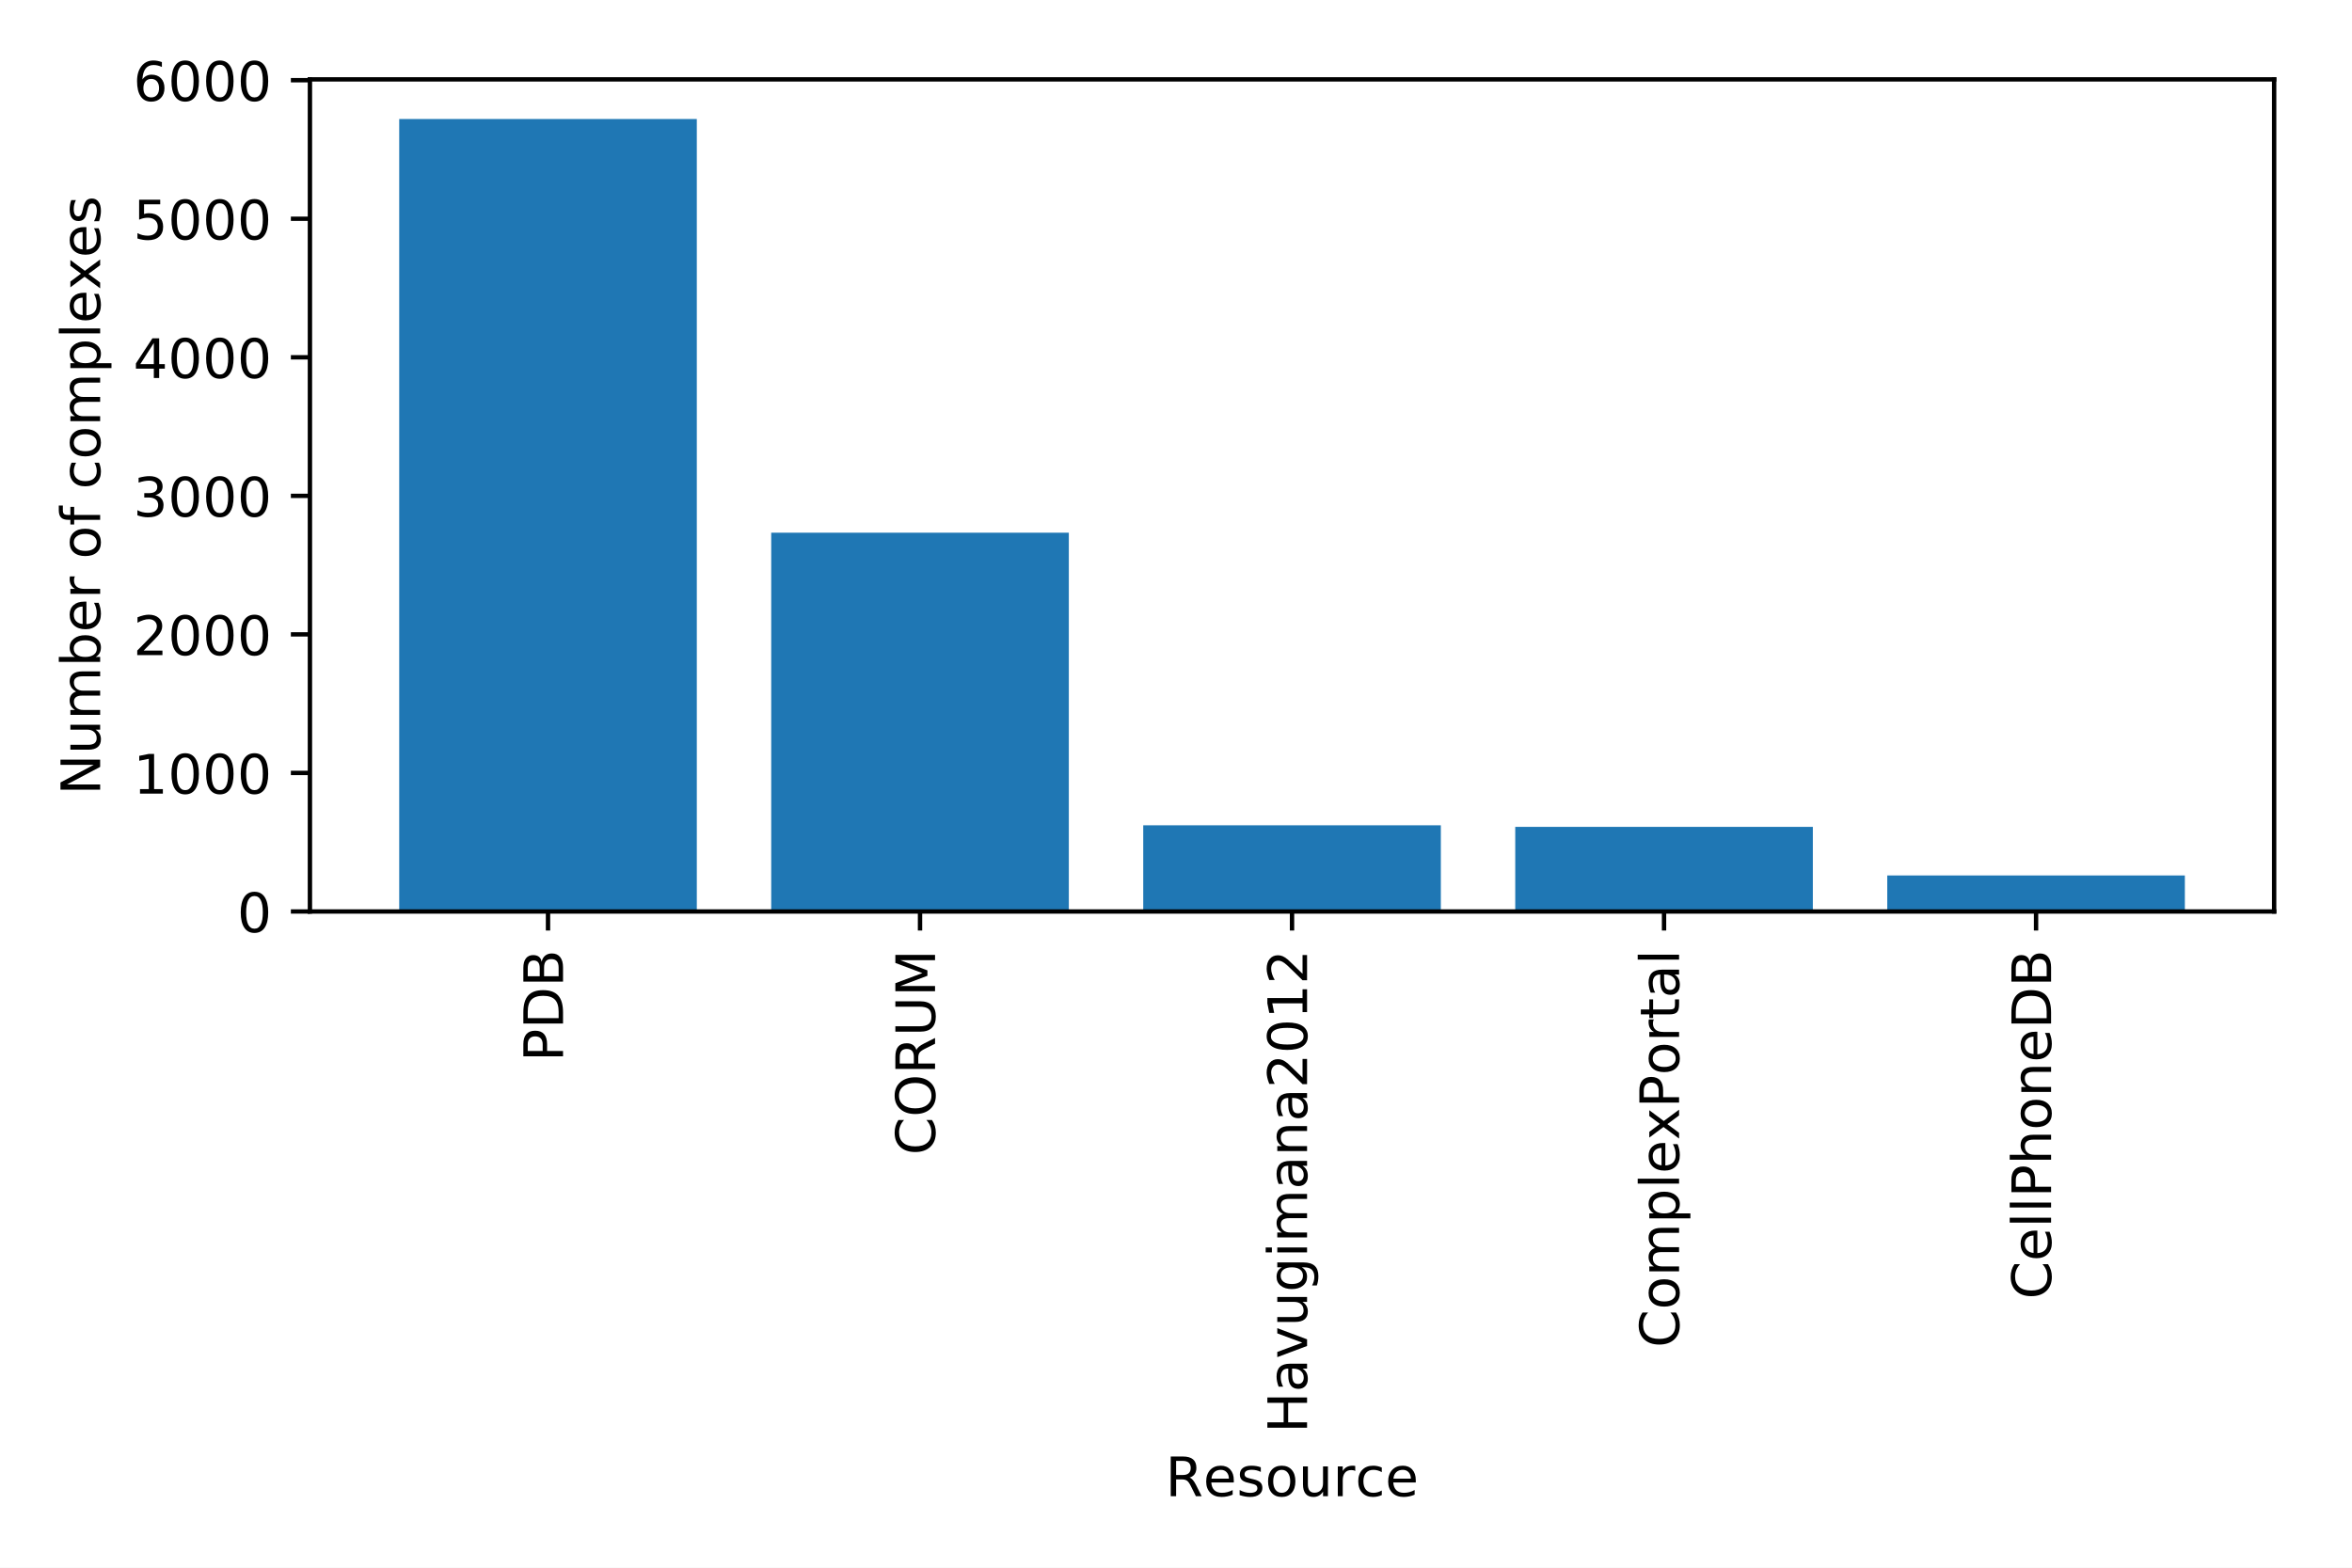
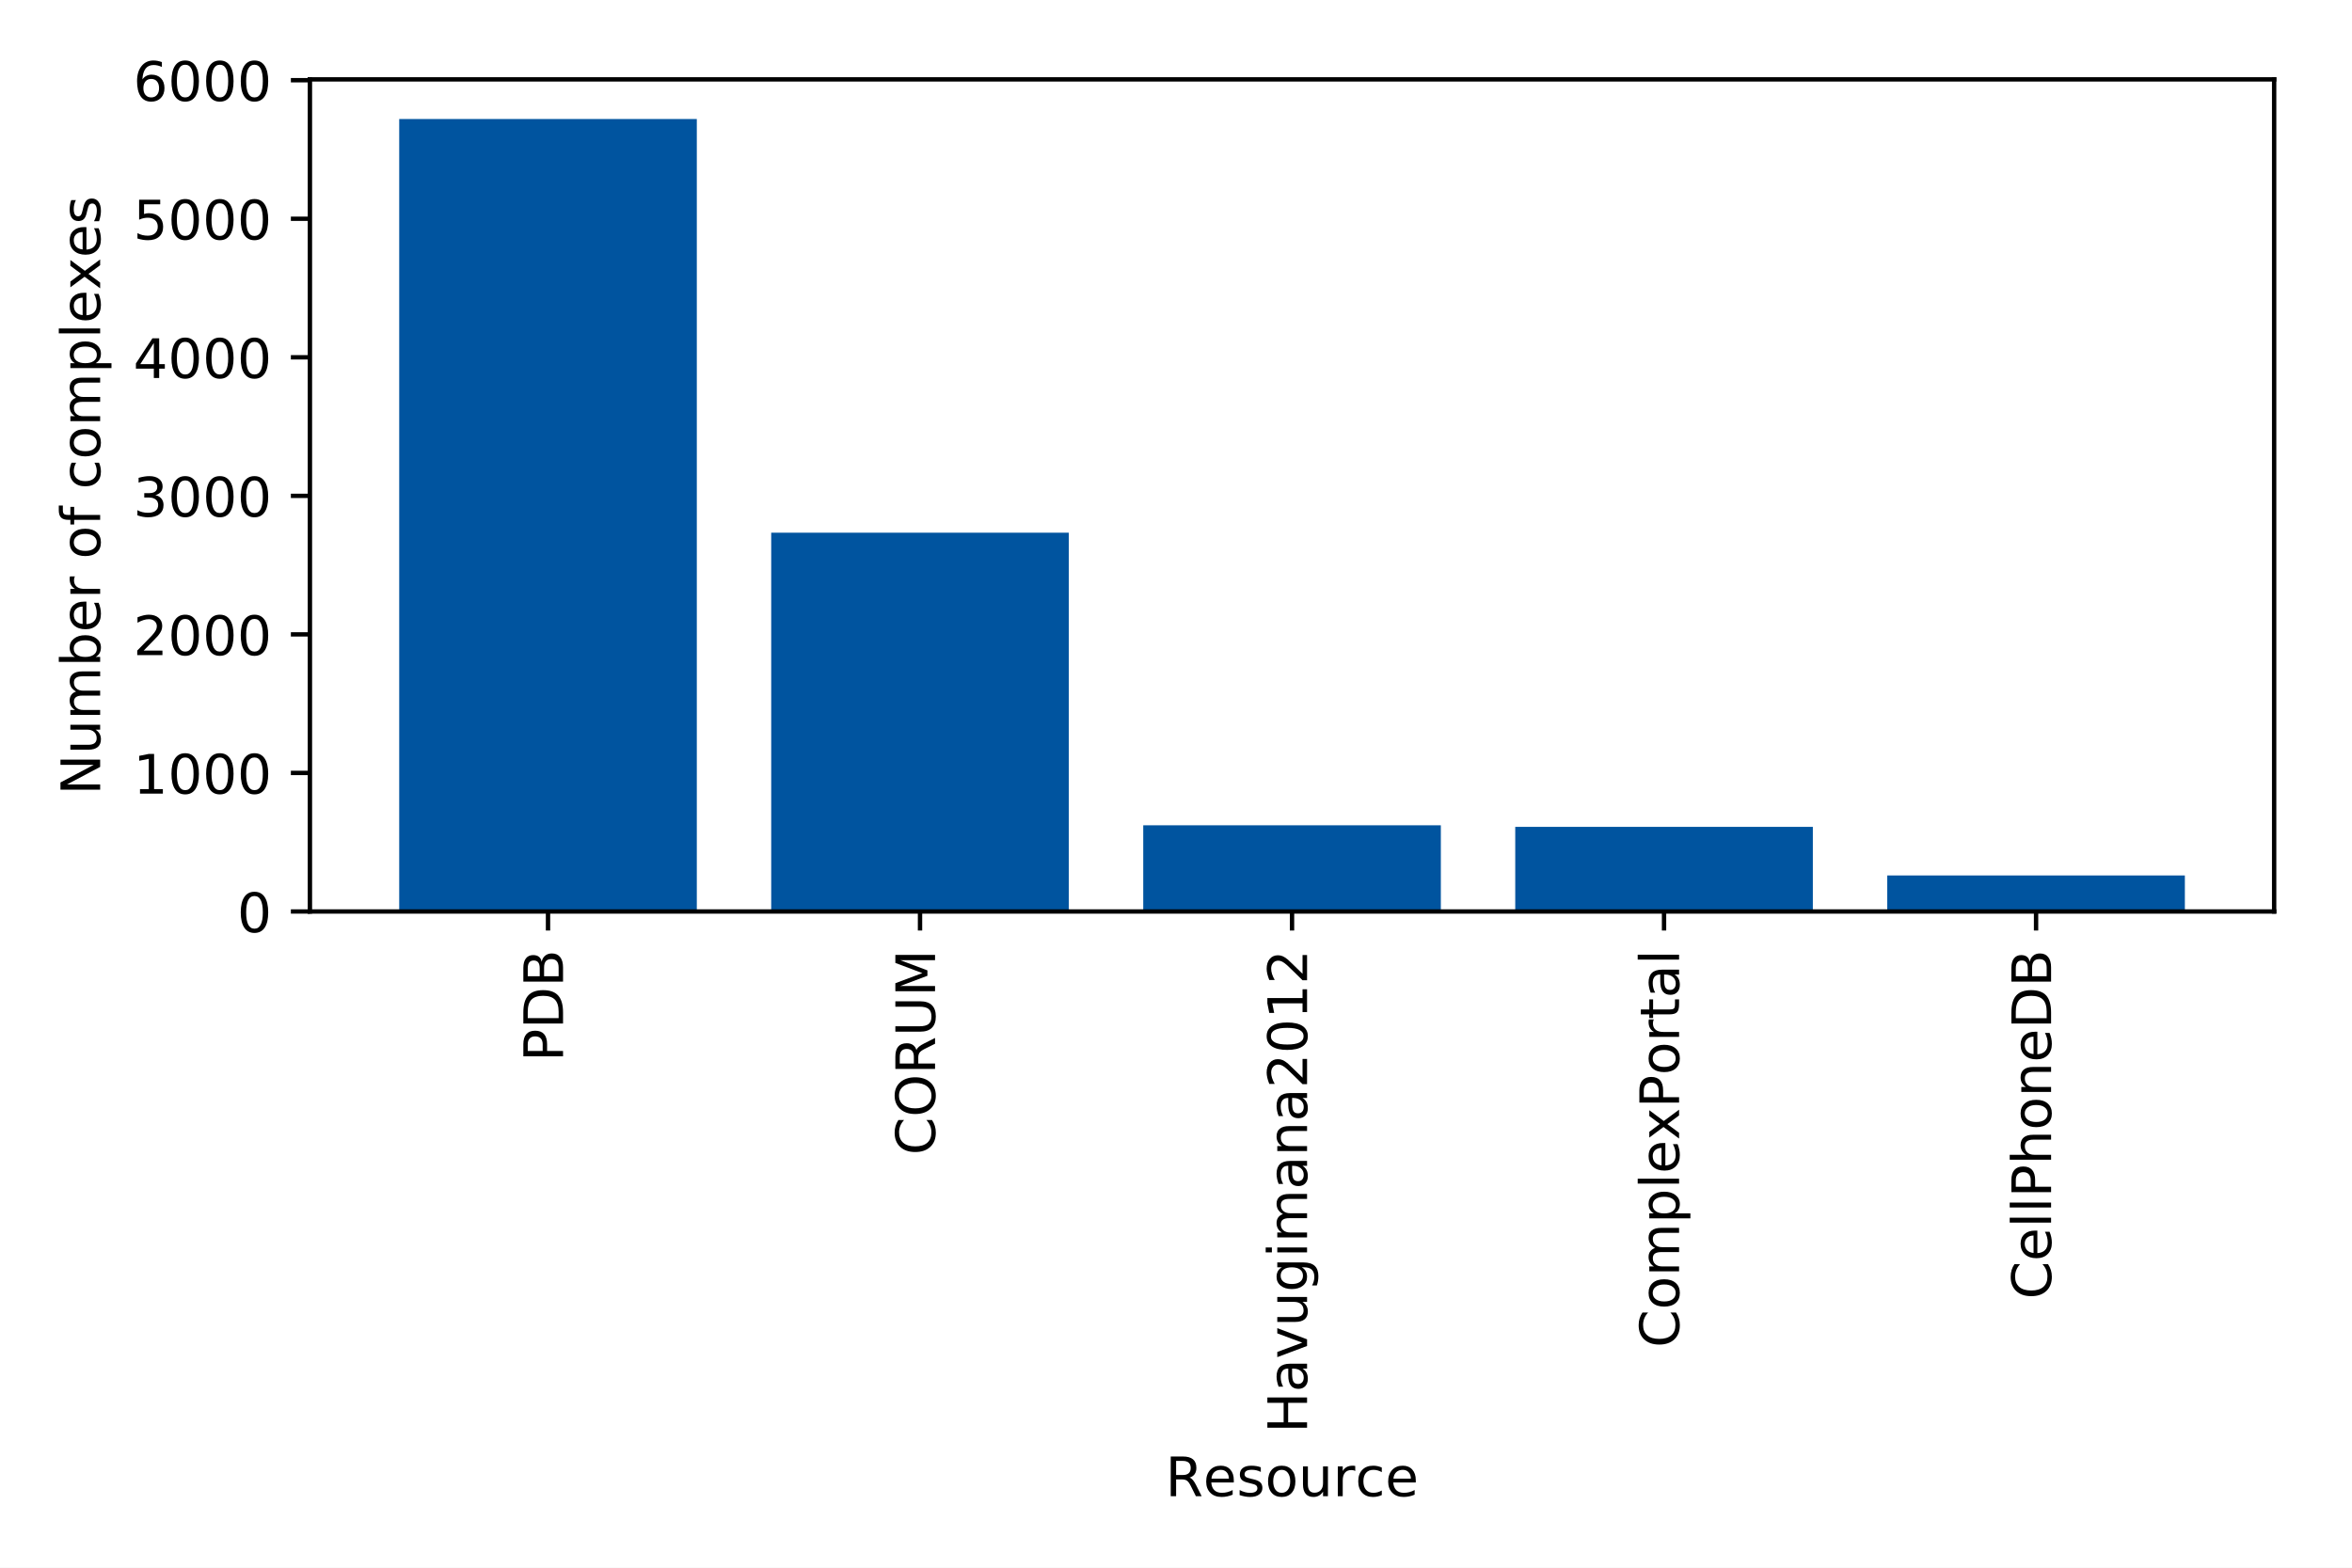
<svg xmlns="http://www.w3.org/2000/svg" xmlns:xlink="http://www.w3.org/1999/xlink" height="288pt" version="1.1" viewBox="0 0 432 288" width="432pt">
  <defs>
    <style type="text/css">
*{stroke-linecap:butt;stroke-linejoin:round;}
  </style>
  </defs>
  <g id="figure_1">
    <g id="patch_1">
      <path d="M 0 288  L 432 288  L 432 0  L 0 0  z " style="fill:#ffffff;" />
    </g>
    <g id="axes_1">
      <g id="patch_2">
        <path d="M 56.925 167.45  L 417.7 167.45  L 417.7 14.583  L 56.925 14.583  z " style="fill:#ffffff;" />
      </g>
      <g id="patch_3">
-         <path clip-path="url(#p150eafa3e8)" d="M 73.324 167.45  L 127.987 167.45  L 127.987 21.862  L 73.324 21.862  z " style="fill:#1f77b4;" />
+         <path clip-path="url(#pc39cb75f78)" d="M 73.324 167.45  L 127.987 167.45  L 127.987 21.862  L 73.324 21.862  z " style="fill:#00549f;" />
      </g>
      <g id="patch_4">
-         <path clip-path="url(#p150eafa3e8)" d="M 141.652 167.45  L 196.315 167.45  L 196.315 97.863  L 141.652 97.863  z " style="fill:#1f77b4;" />
+         <path clip-path="url(#pc39cb75f78)" d="M 141.652 167.45  L 196.315 167.45  L 196.315 97.863  L 141.652 97.863  z " style="fill:#00549f;" />
      </g>
      <g id="patch_5">
-         <path clip-path="url(#p150eafa3e8)" d="M 209.981 167.45  L 264.644 167.45  L 264.644 151.619  L 209.981 151.619  z " style="fill:#1f77b4;" />
+         <path clip-path="url(#pc39cb75f78)" d="M 209.981 167.45  L 264.644 167.45  L 264.644 151.619  L 209.981 151.619  z " style="fill:#00549f;" />
      </g>
      <g id="patch_6">
-         <path clip-path="url(#p150eafa3e8)" d="M 278.31 167.45  L 332.973 167.45  L 332.973 151.899  L 278.31 151.899  z " style="fill:#1f77b4;" />
+         <path clip-path="url(#pc39cb75f78)" d="M 278.31 167.45  L 332.973 167.45  L 332.973 151.899  L 278.31 151.899  z " style="fill:#00549f;" />
      </g>
      <g id="patch_7">
-         <path clip-path="url(#p150eafa3e8)" d="M 346.638 167.45  L 401.301 167.45  L 401.301 160.832  L 346.638 160.832  z " style="fill:#1f77b4;" />
+         <path clip-path="url(#pc39cb75f78)" d="M 346.638 167.45  L 401.301 167.45  L 401.301 160.832  L 346.638 160.832  z " style="fill:#00549f;" />
      </g>
      <g id="matplotlib.axis_1">
        <g id="xtick_1">
          <g id="line2d_1">
            <defs>
-               <path d="M 0 0  L 0 3.5  " id="m9428c0d46a" style="stroke:#000000;stroke-width:0.8;" />
-             </defs>
-             <g>
-               <use style="stroke:#000000;stroke-width:0.8;" x="100.655" xlink:href="#m9428c0d46a" y="167.45" />
+               <path d="M 0 0  L 0 3.5  " id="mc1b263c322" style="stroke:#000000;stroke-width:0.8;" />
+             </defs>
+             <g>
+               <use style="stroke:#000000;stroke-width:0.8;" x="100.655" xlink:href="#mc1b263c322" y="167.45" />
            </g>
          </g>
          <g id="text_1">
            <defs>
              <path d="M 19.672 64.797  L 19.672 37.406  L 32.078 37.406  Q 38.969 37.406 42.719 40.969  Q 46.484 44.531 46.484 51.125  Q 46.484 57.672 42.719 61.234  Q 38.969 64.797 32.078 64.797  z M 9.812 72.906  L 32.078 72.906  Q 44.344 72.906 50.609 67.359  Q 56.891 61.812 56.891 51.125  Q 56.891 40.328 50.609 34.812  Q 44.344 29.297 32.078 29.297  L 19.672 29.297  L 19.672 0  L 9.812 0  z " id="DejaVuSans-80" />
              <path d="M 19.672 64.797  L 19.672 8.109  L 31.594 8.109  Q 46.688 8.109 53.688 14.938  Q 60.688 21.781 60.688 36.531  Q 60.688 51.172 53.688 57.984  Q 46.688 64.797 31.594 64.797  z M 9.812 72.906  L 30.078 72.906  Q 51.266 72.906 61.172 64.094  Q 71.094 55.281 71.094 36.531  Q 71.094 17.672 61.125 8.828  Q 51.172 0 30.078 0  L 9.812 0  z " id="DejaVuSans-68" />
              <path d="M 19.672 34.812  L 19.672 8.109  L 35.5 8.109  Q 43.453 8.109 47.281 11.406  Q 51.125 14.703 51.125 21.484  Q 51.125 28.328 47.281 31.562  Q 43.453 34.812 35.5 34.812  z M 19.672 64.797  L 19.672 42.828  L 34.281 42.828  Q 41.5 42.828 45.031 45.531  Q 48.578 48.25 48.578 53.812  Q 48.578 59.328 45.031 62.062  Q 41.5 64.797 34.281 64.797  z M 9.812 72.906  L 35.016 72.906  Q 46.297 72.906 52.391 68.219  Q 58.5 63.531 58.5 54.891  Q 58.5 48.188 55.375 44.234  Q 52.25 40.281 46.188 39.312  Q 53.469 37.75 57.5 32.781  Q 61.531 27.828 61.531 20.406  Q 61.531 10.641 54.891 5.312  Q 48.25 0 35.984 0  L 9.812 0  z " id="DejaVuSans-66" />
            </defs>
            <g transform="translate(103.4147 195.0406)rotate(-90)scale(0.1 -0.1)">
              <use xlink:href="#DejaVuSans-80" />
              <use x="60.303" xlink:href="#DejaVuSans-68" />
              <use x="137.305" xlink:href="#DejaVuSans-66" />
            </g>
          </g>
        </g>
        <g id="xtick_2">
          <g id="line2d_2">
            <g>
-               <use style="stroke:#000000;stroke-width:0.8;" x="168.984" xlink:href="#m9428c0d46a" y="167.45" />
+               <use style="stroke:#000000;stroke-width:0.8;" x="168.984" xlink:href="#mc1b263c322" y="167.45" />
            </g>
          </g>
          <g id="text_2">
            <defs>
              <path d="M 64.406 67.281  L 64.406 56.891  Q 59.422 61.531 53.781 63.812  Q 48.141 66.109 41.797 66.109  Q 29.297 66.109 22.656 58.469  Q 16.016 50.828 16.016 36.375  Q 16.016 21.969 22.656 14.328  Q 29.297 6.688 41.797 6.688  Q 48.141 6.688 53.781 8.984  Q 59.422 11.281 64.406 15.922  L 64.406 5.609  Q 59.234 2.094 53.438 0.328  Q 47.656 -1.422 41.219 -1.422  Q 24.656 -1.422 15.125 8.703  Q 5.609 18.844 5.609 36.375  Q 5.609 53.953 15.125 64.078  Q 24.656 74.219 41.219 74.219  Q 47.75 74.219 53.531 72.484  Q 59.328 70.75 64.406 67.281  z " id="DejaVuSans-67" />
              <path d="M 39.406 66.219  Q 28.656 66.219 22.328 58.203  Q 16.016 50.203 16.016 36.375  Q 16.016 22.609 22.328 14.594  Q 28.656 6.594 39.406 6.594  Q 50.141 6.594 56.422 14.594  Q 62.703 22.609 62.703 36.375  Q 62.703 50.203 56.422 58.203  Q 50.141 66.219 39.406 66.219  z M 39.406 74.219  Q 54.734 74.219 63.906 63.938  Q 73.094 53.656 73.094 36.375  Q 73.094 19.141 63.906 8.859  Q 54.734 -1.422 39.406 -1.422  Q 24.031 -1.422 14.812 8.828  Q 5.609 19.094 5.609 36.375  Q 5.609 53.656 14.812 63.938  Q 24.031 74.219 39.406 74.219  z " id="DejaVuSans-79" />
              <path d="M 44.391 34.188  Q 47.562 33.109 50.562 29.594  Q 53.562 26.078 56.594 19.922  L 66.609 0  L 56 0  L 46.688 18.703  Q 43.062 26.031 39.672 28.422  Q 36.281 30.812 30.422 30.812  L 19.672 30.812  L 19.672 0  L 9.812 0  L 9.812 72.906  L 32.078 72.906  Q 44.578 72.906 50.734 67.672  Q 56.891 62.453 56.891 51.906  Q 56.891 45.016 53.688 40.469  Q 50.484 35.938 44.391 34.188  z M 19.672 64.797  L 19.672 38.922  L 32.078 38.922  Q 39.203 38.922 42.844 42.219  Q 46.484 45.516 46.484 51.906  Q 46.484 58.297 42.844 61.547  Q 39.203 64.797 32.078 64.797  z " id="DejaVuSans-82" />
              <path d="M 8.688 72.906  L 18.609 72.906  L 18.609 28.609  Q 18.609 16.891 22.844 11.734  Q 27.094 6.594 36.625 6.594  Q 46.094 6.594 50.344 11.734  Q 54.594 16.891 54.594 28.609  L 54.594 72.906  L 64.5 72.906  L 64.5 27.391  Q 64.5 13.141 57.438 5.859  Q 50.391 -1.422 36.625 -1.422  Q 22.797 -1.422 15.734 5.859  Q 8.688 13.141 8.688 27.391  z " id="DejaVuSans-85" />
              <path d="M 9.812 72.906  L 24.516 72.906  L 43.109 23.297  L 61.812 72.906  L 76.516 72.906  L 76.516 0  L 66.891 0  L 66.891 64.016  L 48.094 14.016  L 38.188 14.016  L 19.391 64.016  L 19.391 0  L 9.812 0  z " id="DejaVuSans-77" />
            </defs>
            <g transform="translate(171.7433 212.2)rotate(-90)scale(0.1 -0.1)">
              <use xlink:href="#DejaVuSans-67" />
              <use x="69.824" xlink:href="#DejaVuSans-79" />
              <use x="148.535" xlink:href="#DejaVuSans-82" />
              <use x="218.018" xlink:href="#DejaVuSans-85" />
              <use x="291.211" xlink:href="#DejaVuSans-77" />
            </g>
          </g>
        </g>
        <g id="xtick_3">
          <g id="line2d_3">
            <g>
-               <use style="stroke:#000000;stroke-width:0.8;" x="237.312" xlink:href="#m9428c0d46a" y="167.45" />
+               <use style="stroke:#000000;stroke-width:0.8;" x="237.312" xlink:href="#mc1b263c322" y="167.45" />
            </g>
          </g>
          <g id="text_3">
            <defs>
              <path d="M 9.812 72.906  L 19.672 72.906  L 19.672 43.016  L 55.516 43.016  L 55.516 72.906  L 65.375 72.906  L 65.375 0  L 55.516 0  L 55.516 34.719  L 19.672 34.719  L 19.672 0  L 9.812 0  z " id="DejaVuSans-72" />
              <path d="M 34.281 27.484  Q 23.391 27.484 19.188 25  Q 14.984 22.516 14.984 16.5  Q 14.984 11.719 18.141 8.906  Q 21.297 6.109 26.703 6.109  Q 34.188 6.109 38.703 11.406  Q 43.219 16.703 43.219 25.484  L 43.219 27.484  z M 52.203 31.203  L 52.203 0  L 43.219 0  L 43.219 8.297  Q 40.141 3.328 35.547 0.953  Q 30.953 -1.422 24.312 -1.422  Q 15.922 -1.422 10.953 3.297  Q 6 8.016 6 15.922  Q 6 25.141 12.172 29.828  Q 18.359 34.516 30.609 34.516  L 43.219 34.516  L 43.219 35.406  Q 43.219 41.609 39.141 45  Q 35.062 48.391 27.688 48.391  Q 23 48.391 18.547 47.266  Q 14.109 46.141 10.016 43.891  L 10.016 52.203  Q 14.938 54.109 19.578 55.047  Q 24.219 56 28.609 56  Q 40.484 56 46.344 49.844  Q 52.203 43.703 52.203 31.203  z " id="DejaVuSans-97" />
              <path d="M 2.984 54.688  L 12.5 54.688  L 29.594 8.797  L 46.688 54.688  L 56.203 54.688  L 35.688 0  L 23.484 0  z " id="DejaVuSans-118" />
              <path d="M 8.5 21.578  L 8.5 54.688  L 17.484 54.688  L 17.484 21.922  Q 17.484 14.156 20.5 10.266  Q 23.531 6.391 29.594 6.391  Q 36.859 6.391 41.078 11.031  Q 45.312 15.672 45.312 23.688  L 45.312 54.688  L 54.297 54.688  L 54.297 0  L 45.312 0  L 45.312 8.406  Q 42.047 3.422 37.719 1  Q 33.406 -1.422 27.688 -1.422  Q 18.266 -1.422 13.375 4.438  Q 8.5 10.297 8.5 21.578  z M 31.109 56  z " id="DejaVuSans-117" />
              <path d="M 45.406 27.984  Q 45.406 37.75 41.375 43.109  Q 37.359 48.484 30.078 48.484  Q 22.859 48.484 18.828 43.109  Q 14.797 37.75 14.797 27.984  Q 14.797 18.266 18.828 12.891  Q 22.859 7.516 30.078 7.516  Q 37.359 7.516 41.375 12.891  Q 45.406 18.266 45.406 27.984  z M 54.391 6.781  Q 54.391 -7.172 48.188 -13.984  Q 42 -20.797 29.203 -20.797  Q 24.469 -20.797 20.266 -20.094  Q 16.062 -19.391 12.109 -17.922  L 12.109 -9.188  Q 16.062 -11.328 19.922 -12.344  Q 23.781 -13.375 27.781 -13.375  Q 36.625 -13.375 41.016 -8.766  Q 45.406 -4.156 45.406 5.172  L 45.406 9.625  Q 42.625 4.781 38.281 2.391  Q 33.938 0 27.875 0  Q 17.828 0 11.672 7.656  Q 5.516 15.328 5.516 27.984  Q 5.516 40.672 11.672 48.328  Q 17.828 56 27.875 56  Q 33.938 56 38.281 53.609  Q 42.625 51.219 45.406 46.391  L 45.406 54.688  L 54.391 54.688  z " id="DejaVuSans-103" />
              <path d="M 9.422 54.688  L 18.406 54.688  L 18.406 0  L 9.422 0  z M 9.422 75.984  L 18.406 75.984  L 18.406 64.594  L 9.422 64.594  z " id="DejaVuSans-105" />
              <path d="M 52 44.188  Q 55.375 50.25 60.062 53.125  Q 64.75 56 71.094 56  Q 79.641 56 84.281 50.016  Q 88.922 44.047 88.922 33.016  L 88.922 0  L 79.891 0  L 79.891 32.719  Q 79.891 40.578 77.094 44.375  Q 74.312 48.188 68.609 48.188  Q 61.625 48.188 57.562 43.547  Q 53.516 38.922 53.516 30.906  L 53.516 0  L 44.484 0  L 44.484 32.719  Q 44.484 40.625 41.703 44.406  Q 38.922 48.188 33.109 48.188  Q 26.219 48.188 22.156 43.531  Q 18.109 38.875 18.109 30.906  L 18.109 0  L 9.078 0  L 9.078 54.688  L 18.109 54.688  L 18.109 46.188  Q 21.188 51.219 25.484 53.609  Q 29.781 56 35.688 56  Q 41.656 56 45.828 52.969  Q 50 49.953 52 44.188  z " id="DejaVuSans-109" />
              <path d="M 54.891 33.016  L 54.891 0  L 45.906 0  L 45.906 32.719  Q 45.906 40.484 42.875 44.328  Q 39.844 48.188 33.797 48.188  Q 26.516 48.188 22.312 43.547  Q 18.109 38.922 18.109 30.906  L 18.109 0  L 9.078 0  L 9.078 54.688  L 18.109 54.688  L 18.109 46.188  Q 21.344 51.125 25.703 53.562  Q 30.078 56 35.797 56  Q 45.219 56 50.047 50.172  Q 54.891 44.344 54.891 33.016  z " id="DejaVuSans-110" />
              <path d="M 19.188 8.297  L 53.609 8.297  L 53.609 0  L 7.328 0  L 7.328 8.297  Q 12.938 14.109 22.625 23.891  Q 32.328 33.688 34.812 36.531  Q 39.547 41.844 41.422 45.531  Q 43.312 49.219 43.312 52.781  Q 43.312 58.594 39.234 62.25  Q 35.156 65.922 28.609 65.922  Q 23.969 65.922 18.812 64.312  Q 13.672 62.703 7.812 59.422  L 7.812 69.391  Q 13.766 71.781 18.938 73  Q 24.125 74.219 28.422 74.219  Q 39.75 74.219 46.484 68.547  Q 53.219 62.891 53.219 53.422  Q 53.219 48.922 51.531 44.891  Q 49.859 40.875 45.406 35.406  Q 44.188 33.984 37.641 27.219  Q 31.109 20.453 19.188 8.297  z " id="DejaVuSans-50" />
              <path d="M 31.781 66.406  Q 24.172 66.406 20.328 58.906  Q 16.5 51.422 16.5 36.375  Q 16.5 21.391 20.328 13.891  Q 24.172 6.391 31.781 6.391  Q 39.453 6.391 43.281 13.891  Q 47.125 21.391 47.125 36.375  Q 47.125 51.422 43.281 58.906  Q 39.453 66.406 31.781 66.406  z M 31.781 74.219  Q 44.047 74.219 50.516 64.516  Q 56.984 54.828 56.984 36.375  Q 56.984 17.969 50.516 8.266  Q 44.047 -1.422 31.781 -1.422  Q 19.531 -1.422 13.062 8.266  Q 6.594 17.969 6.594 36.375  Q 6.594 54.828 13.062 64.516  Q 19.531 74.219 31.781 74.219  z " id="DejaVuSans-48" />
              <path d="M 12.406 8.297  L 28.516 8.297  L 28.516 63.922  L 10.984 60.406  L 10.984 69.391  L 28.422 72.906  L 38.281 72.906  L 38.281 8.297  L 54.391 8.297  L 54.391 0  L 12.406 0  z " id="DejaVuSans-49" />
            </defs>
            <g transform="translate(240.0719 263.2656)rotate(-90)scale(0.1 -0.1)">
              <use xlink:href="#DejaVuSans-72" />
              <use x="75.195" xlink:href="#DejaVuSans-97" />
              <use x="136.475" xlink:href="#DejaVuSans-118" />
              <use x="195.654" xlink:href="#DejaVuSans-117" />
              <use x="259.033" xlink:href="#DejaVuSans-103" />
              <use x="322.51" xlink:href="#DejaVuSans-105" />
              <use x="350.293" xlink:href="#DejaVuSans-109" />
              <use x="447.705" xlink:href="#DejaVuSans-97" />
              <use x="508.984" xlink:href="#DejaVuSans-110" />
              <use x="572.363" xlink:href="#DejaVuSans-97" />
              <use x="633.643" xlink:href="#DejaVuSans-50" />
              <use x="697.266" xlink:href="#DejaVuSans-48" />
              <use x="760.889" xlink:href="#DejaVuSans-49" />
              <use x="824.512" xlink:href="#DejaVuSans-50" />
            </g>
          </g>
        </g>
        <g id="xtick_4">
          <g id="line2d_4">
            <g>
-               <use style="stroke:#000000;stroke-width:0.8;" x="305.641" xlink:href="#m9428c0d46a" y="167.45" />
+               <use style="stroke:#000000;stroke-width:0.8;" x="305.641" xlink:href="#mc1b263c322" y="167.45" />
            </g>
          </g>
          <g id="text_4">
            <defs>
              <path d="M 30.609 48.391  Q 23.391 48.391 19.188 42.75  Q 14.984 37.109 14.984 27.297  Q 14.984 17.484 19.156 11.844  Q 23.344 6.203 30.609 6.203  Q 37.797 6.203 41.984 11.859  Q 46.188 17.531 46.188 27.297  Q 46.188 37.016 41.984 42.703  Q 37.797 48.391 30.609 48.391  z M 30.609 56  Q 42.328 56 49.016 48.375  Q 55.719 40.766 55.719 27.297  Q 55.719 13.875 49.016 6.219  Q 42.328 -1.422 30.609 -1.422  Q 18.844 -1.422 12.172 6.219  Q 5.516 13.875 5.516 27.297  Q 5.516 40.766 12.172 48.375  Q 18.844 56 30.609 56  z " id="DejaVuSans-111" />
              <path d="M 18.109 8.203  L 18.109 -20.797  L 9.078 -20.797  L 9.078 54.688  L 18.109 54.688  L 18.109 46.391  Q 20.953 51.266 25.266 53.625  Q 29.594 56 35.594 56  Q 45.562 56 51.781 48.094  Q 58.016 40.188 58.016 27.297  Q 58.016 14.406 51.781 6.484  Q 45.562 -1.422 35.594 -1.422  Q 29.594 -1.422 25.266 0.953  Q 20.953 3.328 18.109 8.203  z M 48.688 27.297  Q 48.688 37.203 44.609 42.844  Q 40.531 48.484 33.406 48.484  Q 26.266 48.484 22.188 42.844  Q 18.109 37.203 18.109 27.297  Q 18.109 17.391 22.188 11.75  Q 26.266 6.109 33.406 6.109  Q 40.531 6.109 44.609 11.75  Q 48.688 17.391 48.688 27.297  z " id="DejaVuSans-112" />
              <path d="M 9.422 75.984  L 18.406 75.984  L 18.406 0  L 9.422 0  z " id="DejaVuSans-108" />
              <path d="M 56.203 29.594  L 56.203 25.203  L 14.891 25.203  Q 15.484 15.922 20.484 11.062  Q 25.484 6.203 34.422 6.203  Q 39.594 6.203 44.453 7.469  Q 49.312 8.734 54.109 11.281  L 54.109 2.781  Q 49.266 0.734 44.188 -0.344  Q 39.109 -1.422 33.891 -1.422  Q 20.797 -1.422 13.156 6.188  Q 5.516 13.812 5.516 26.812  Q 5.516 40.234 12.766 48.109  Q 20.016 56 32.328 56  Q 43.359 56 49.781 48.891  Q 56.203 41.797 56.203 29.594  z M 47.219 32.234  Q 47.125 39.594 43.094 43.984  Q 39.062 48.391 32.422 48.391  Q 24.906 48.391 20.391 44.141  Q 15.875 39.891 15.188 32.172  z " id="DejaVuSans-101" />
              <path d="M 54.891 54.688  L 35.109 28.078  L 55.906 0  L 45.312 0  L 29.391 21.484  L 13.484 0  L 2.875 0  L 24.125 28.609  L 4.688 54.688  L 15.281 54.688  L 29.781 35.203  L 44.281 54.688  z " id="DejaVuSans-120" />
              <path d="M 41.109 46.297  Q 39.594 47.172 37.812 47.578  Q 36.031 48 33.891 48  Q 26.266 48 22.188 43.047  Q 18.109 38.094 18.109 28.812  L 18.109 0  L 9.078 0  L 9.078 54.688  L 18.109 54.688  L 18.109 46.188  Q 20.953 51.172 25.484 53.578  Q 30.031 56 36.531 56  Q 37.453 56 38.578 55.875  Q 39.703 55.766 41.062 55.516  z " id="DejaVuSans-114" />
              <path d="M 18.312 70.219  L 18.312 54.688  L 36.812 54.688  L 36.812 47.703  L 18.312 47.703  L 18.312 18.016  Q 18.312 11.328 20.141 9.422  Q 21.969 7.516 27.594 7.516  L 36.812 7.516  L 36.812 0  L 27.594 0  Q 17.188 0 13.234 3.875  Q 9.281 7.766 9.281 18.016  L 9.281 47.703  L 2.688 47.703  L 2.688 54.688  L 9.281 54.688  L 9.281 70.219  z " id="DejaVuSans-116" />
            </defs>
            <g transform="translate(308.4005 247.5703)rotate(-90)scale(0.1 -0.1)">
              <use xlink:href="#DejaVuSans-67" />
              <use x="69.824" xlink:href="#DejaVuSans-111" />
              <use x="131.006" xlink:href="#DejaVuSans-109" />
              <use x="228.418" xlink:href="#DejaVuSans-112" />
              <use x="291.895" xlink:href="#DejaVuSans-108" />
              <use x="319.678" xlink:href="#DejaVuSans-101" />
              <use x="381.186" xlink:href="#DejaVuSans-120" />
              <use x="440.365" xlink:href="#DejaVuSans-80" />
              <use x="500.621" xlink:href="#DejaVuSans-111" />
              <use x="561.803" xlink:href="#DejaVuSans-114" />
              <use x="602.916" xlink:href="#DejaVuSans-116" />
              <use x="642.125" xlink:href="#DejaVuSans-97" />
              <use x="703.404" xlink:href="#DejaVuSans-108" />
            </g>
          </g>
        </g>
        <g id="xtick_5">
          <g id="line2d_5">
            <g>
-               <use style="stroke:#000000;stroke-width:0.8;" x="373.97" xlink:href="#m9428c0d46a" y="167.45" />
+               <use style="stroke:#000000;stroke-width:0.8;" x="373.97" xlink:href="#mc1b263c322" y="167.45" />
            </g>
          </g>
          <g id="text_5">
            <defs>
              <path d="M 54.891 33.016  L 54.891 0  L 45.906 0  L 45.906 32.719  Q 45.906 40.484 42.875 44.328  Q 39.844 48.188 33.797 48.188  Q 26.516 48.188 22.312 43.547  Q 18.109 38.922 18.109 30.906  L 18.109 0  L 9.078 0  L 9.078 75.984  L 18.109 75.984  L 18.109 46.188  Q 21.344 51.125 25.703 53.562  Q 30.078 56 35.797 56  Q 45.219 56 50.047 50.172  Q 54.891 44.344 54.891 33.016  z " id="DejaVuSans-104" />
            </defs>
            <g transform="translate(376.7291 238.6797)rotate(-90)scale(0.1 -0.1)">
              <use xlink:href="#DejaVuSans-67" />
              <use x="69.824" xlink:href="#DejaVuSans-101" />
              <use x="131.348" xlink:href="#DejaVuSans-108" />
              <use x="159.131" xlink:href="#DejaVuSans-108" />
              <use x="186.914" xlink:href="#DejaVuSans-80" />
              <use x="247.217" xlink:href="#DejaVuSans-104" />
              <use x="310.596" xlink:href="#DejaVuSans-111" />
              <use x="371.777" xlink:href="#DejaVuSans-110" />
              <use x="435.156" xlink:href="#DejaVuSans-101" />
              <use x="496.68" xlink:href="#DejaVuSans-68" />
              <use x="573.682" xlink:href="#DejaVuSans-66" />
            </g>
          </g>
        </g>
        <g id="text_6">
          <defs>
            <path d="M 44.281 53.078  L 44.281 44.578  Q 40.484 46.531 36.375 47.5  Q 32.281 48.484 27.875 48.484  Q 21.188 48.484 17.844 46.438  Q 14.5 44.391 14.5 40.281  Q 14.5 37.156 16.891 35.375  Q 19.281 33.594 26.516 31.984  L 29.594 31.297  Q 39.156 29.25 43.188 25.516  Q 47.219 21.781 47.219 15.094  Q 47.219 7.469 41.188 3.016  Q 35.156 -1.422 24.609 -1.422  Q 20.219 -1.422 15.453 -0.562  Q 10.688 0.297 5.422 2  L 5.422 11.281  Q 10.406 8.688 15.234 7.391  Q 20.062 6.109 24.812 6.109  Q 31.156 6.109 34.562 8.281  Q 37.984 10.453 37.984 14.406  Q 37.984 18.062 35.516 20.016  Q 33.062 21.969 24.703 23.781  L 21.578 24.516  Q 13.234 26.266 9.516 29.906  Q 5.812 33.547 5.812 39.891  Q 5.812 47.609 11.281 51.797  Q 16.75 56 26.812 56  Q 31.781 56 36.172 55.266  Q 40.578 54.547 44.281 53.078  z " id="DejaVuSans-115" />
            <path d="M 48.781 52.594  L 48.781 44.188  Q 44.969 46.297 41.141 47.344  Q 37.312 48.391 33.406 48.391  Q 24.656 48.391 19.812 42.844  Q 14.984 37.312 14.984 27.297  Q 14.984 17.281 19.812 11.734  Q 24.656 6.203 33.406 6.203  Q 37.312 6.203 41.141 7.25  Q 44.969 8.297 48.781 10.406  L 48.781 2.094  Q 45.016 0.344 40.984 -0.531  Q 36.969 -1.422 32.422 -1.422  Q 20.062 -1.422 12.781 6.344  Q 5.516 14.109 5.516 27.297  Q 5.516 40.672 12.859 48.328  Q 20.219 56 33.016 56  Q 37.156 56 41.109 55.141  Q 45.062 54.297 48.781 52.594  z " id="DejaVuSans-99" />
          </defs>
          <g transform="translate(214.0523 274.8641)scale(0.1 -0.1)">
            <use xlink:href="#DejaVuSans-82" />
            <use x="69.42" xlink:href="#DejaVuSans-101" />
            <use x="130.943" xlink:href="#DejaVuSans-115" />
            <use x="183.043" xlink:href="#DejaVuSans-111" />
            <use x="244.225" xlink:href="#DejaVuSans-117" />
            <use x="307.604" xlink:href="#DejaVuSans-114" />
            <use x="348.686" xlink:href="#DejaVuSans-99" />
            <use x="403.666" xlink:href="#DejaVuSans-101" />
          </g>
        </g>
      </g>
      <g id="matplotlib.axis_2">
        <g id="ytick_1">
          <g id="line2d_6">
            <defs>
-               <path d="M 0 0  L -3.5 0  " id="mfabb3185ff" style="stroke:#000000;stroke-width:0.8;" />
-             </defs>
-             <g>
-               <use style="stroke:#000000;stroke-width:0.8;" x="56.925" xlink:href="#mfabb3185ff" y="167.45" />
+               <path d="M 0 0  L -3.5 0  " id="m396327ed20" style="stroke:#000000;stroke-width:0.8;" />
+             </defs>
+             <g>
+               <use style="stroke:#000000;stroke-width:0.8;" x="56.925" xlink:href="#m396327ed20" y="167.45" />
            </g>
          </g>
          <g id="text_7">
            <g transform="translate(43.5625 171.2492)scale(0.1 -0.1)">
              <use xlink:href="#DejaVuSans-48" />
            </g>
          </g>
        </g>
        <g id="ytick_2">
          <g id="line2d_7">
            <g>
-               <use style="stroke:#000000;stroke-width:0.8;" x="56.925" xlink:href="#mfabb3185ff" y="141.998" />
+               <use style="stroke:#000000;stroke-width:0.8;" x="56.925" xlink:href="#m396327ed20" y="141.998" />
            </g>
          </g>
          <g id="text_8">
            <g transform="translate(24.475 145.7968)scale(0.1 -0.1)">
              <use xlink:href="#DejaVuSans-49" />
              <use x="63.623" xlink:href="#DejaVuSans-48" />
              <use x="127.246" xlink:href="#DejaVuSans-48" />
              <use x="190.869" xlink:href="#DejaVuSans-48" />
            </g>
          </g>
        </g>
        <g id="ytick_3">
          <g id="line2d_8">
            <g>
-               <use style="stroke:#000000;stroke-width:0.8;" x="56.925" xlink:href="#mfabb3185ff" y="116.545" />
+               <use style="stroke:#000000;stroke-width:0.8;" x="56.925" xlink:href="#m396327ed20" y="116.545" />
            </g>
          </g>
          <g id="text_9">
            <g transform="translate(24.475 120.3444)scale(0.1 -0.1)">
              <use xlink:href="#DejaVuSans-50" />
              <use x="63.623" xlink:href="#DejaVuSans-48" />
              <use x="127.246" xlink:href="#DejaVuSans-48" />
              <use x="190.869" xlink:href="#DejaVuSans-48" />
            </g>
          </g>
        </g>
        <g id="ytick_4">
          <g id="line2d_9">
            <g>
-               <use style="stroke:#000000;stroke-width:0.8;" x="56.925" xlink:href="#mfabb3185ff" y="91.093" />
+               <use style="stroke:#000000;stroke-width:0.8;" x="56.925" xlink:href="#m396327ed20" y="91.093" />
            </g>
          </g>
          <g id="text_10">
            <defs>
              <path d="M 40.578 39.312  Q 47.656 37.797 51.625 33  Q 55.609 28.219 55.609 21.188  Q 55.609 10.406 48.188 4.484  Q 40.766 -1.422 27.094 -1.422  Q 22.516 -1.422 17.656 -0.516  Q 12.797 0.391 7.625 2.203  L 7.625 11.719  Q 11.719 9.328 16.594 8.109  Q 21.484 6.891 26.812 6.891  Q 36.078 6.891 40.938 10.547  Q 45.797 14.203 45.797 21.188  Q 45.797 27.641 41.281 31.266  Q 36.766 34.906 28.719 34.906  L 20.219 34.906  L 20.219 43.016  L 29.109 43.016  Q 36.375 43.016 40.234 45.922  Q 44.094 48.828 44.094 54.297  Q 44.094 59.906 40.109 62.906  Q 36.141 65.922 28.719 65.922  Q 24.656 65.922 20.016 65.031  Q 15.375 64.156 9.812 62.312  L 9.812 71.094  Q 15.438 72.656 20.344 73.438  Q 25.25 74.219 29.594 74.219  Q 40.828 74.219 47.359 69.109  Q 53.906 64.016 53.906 55.328  Q 53.906 49.266 50.438 45.094  Q 46.969 40.922 40.578 39.312  z " id="DejaVuSans-51" />
            </defs>
            <g transform="translate(24.475 94.89196)scale(0.1 -0.1)">
              <use xlink:href="#DejaVuSans-51" />
              <use x="63.623" xlink:href="#DejaVuSans-48" />
              <use x="127.246" xlink:href="#DejaVuSans-48" />
              <use x="190.869" xlink:href="#DejaVuSans-48" />
            </g>
          </g>
        </g>
        <g id="ytick_5">
          <g id="line2d_10">
            <g>
-               <use style="stroke:#000000;stroke-width:0.8;" x="56.925" xlink:href="#mfabb3185ff" y="65.64" />
+               <use style="stroke:#000000;stroke-width:0.8;" x="56.925" xlink:href="#m396327ed20" y="65.64" />
            </g>
          </g>
          <g id="text_11">
            <defs>
              <path d="M 37.797 64.312  L 12.891 25.391  L 37.797 25.391  z M 35.203 72.906  L 47.609 72.906  L 47.609 25.391  L 58.016 25.391  L 58.016 17.188  L 47.609 17.188  L 47.609 0  L 37.797 0  L 37.797 17.188  L 4.891 17.188  L 4.891 26.703  z " id="DejaVuSans-52" />
            </defs>
            <g transform="translate(24.475 69.43955)scale(0.1 -0.1)">
              <use xlink:href="#DejaVuSans-52" />
              <use x="63.623" xlink:href="#DejaVuSans-48" />
              <use x="127.246" xlink:href="#DejaVuSans-48" />
              <use x="190.869" xlink:href="#DejaVuSans-48" />
            </g>
          </g>
        </g>
        <g id="ytick_6">
          <g id="line2d_11">
            <g>
-               <use style="stroke:#000000;stroke-width:0.8;" x="56.925" xlink:href="#mfabb3185ff" y="40.188" />
+               <use style="stroke:#000000;stroke-width:0.8;" x="56.925" xlink:href="#m396327ed20" y="40.188" />
            </g>
          </g>
          <g id="text_12">
            <defs>
              <path d="M 10.797 72.906  L 49.516 72.906  L 49.516 64.594  L 19.828 64.594  L 19.828 46.734  Q 21.969 47.469 24.109 47.828  Q 26.266 48.188 28.422 48.188  Q 40.625 48.188 47.75 41.5  Q 54.891 34.812 54.891 23.391  Q 54.891 11.625 47.562 5.094  Q 40.234 -1.422 26.906 -1.422  Q 22.312 -1.422 17.547 -0.641  Q 12.797 0.141 7.719 1.703  L 7.719 11.625  Q 12.109 9.234 16.797 8.062  Q 21.484 6.891 26.703 6.891  Q 35.156 6.891 40.078 11.328  Q 45.016 15.766 45.016 23.391  Q 45.016 31 40.078 35.438  Q 35.156 39.891 26.703 39.891  Q 22.75 39.891 18.812 39.016  Q 14.891 38.141 10.797 36.281  z " id="DejaVuSans-53" />
            </defs>
            <g transform="translate(24.475 43.98713)scale(0.1 -0.1)">
              <use xlink:href="#DejaVuSans-53" />
              <use x="63.623" xlink:href="#DejaVuSans-48" />
              <use x="127.246" xlink:href="#DejaVuSans-48" />
              <use x="190.869" xlink:href="#DejaVuSans-48" />
            </g>
          </g>
        </g>
        <g id="ytick_7">
          <g id="line2d_12">
            <g>
-               <use style="stroke:#000000;stroke-width:0.8;" x="56.925" xlink:href="#mfabb3185ff" y="14.735" />
+               <use style="stroke:#000000;stroke-width:0.8;" x="56.925" xlink:href="#m396327ed20" y="14.735" />
            </g>
          </g>
          <g id="text_13">
            <defs>
              <path d="M 33.016 40.375  Q 26.375 40.375 22.484 35.828  Q 18.609 31.297 18.609 23.391  Q 18.609 15.531 22.484 10.953  Q 26.375 6.391 33.016 6.391  Q 39.656 6.391 43.531 10.953  Q 47.406 15.531 47.406 23.391  Q 47.406 31.297 43.531 35.828  Q 39.656 40.375 33.016 40.375  z M 52.594 71.297  L 52.594 62.312  Q 48.875 64.062 45.094 64.984  Q 41.312 65.922 37.594 65.922  Q 27.828 65.922 22.672 59.328  Q 17.531 52.734 16.797 39.406  Q 19.672 43.656 24.016 45.922  Q 28.375 48.188 33.594 48.188  Q 44.578 48.188 50.953 41.516  Q 57.328 34.859 57.328 23.391  Q 57.328 12.156 50.688 5.359  Q 44.047 -1.422 33.016 -1.422  Q 20.359 -1.422 13.672 8.266  Q 6.984 17.969 6.984 36.375  Q 6.984 53.656 15.188 63.938  Q 23.391 74.219 37.203 74.219  Q 40.922 74.219 44.703 73.484  Q 48.484 72.75 52.594 71.297  z " id="DejaVuSans-54" />
            </defs>
            <g transform="translate(24.475 18.53471)scale(0.1 -0.1)">
              <use xlink:href="#DejaVuSans-54" />
              <use x="63.623" xlink:href="#DejaVuSans-48" />
              <use x="127.246" xlink:href="#DejaVuSans-48" />
              <use x="190.869" xlink:href="#DejaVuSans-48" />
            </g>
          </g>
        </g>
        <g id="text_14">
          <defs>
            <path d="M 9.812 72.906  L 23.094 72.906  L 55.422 11.922  L 55.422 72.906  L 64.984 72.906  L 64.984 0  L 51.703 0  L 19.391 60.984  L 19.391 0  L 9.812 0  z " id="DejaVuSans-78" />
            <path d="M 48.688 27.297  Q 48.688 37.203 44.609 42.844  Q 40.531 48.484 33.406 48.484  Q 26.266 48.484 22.188 42.844  Q 18.109 37.203 18.109 27.297  Q 18.109 17.391 22.188 11.75  Q 26.266 6.109 33.406 6.109  Q 40.531 6.109 44.609 11.75  Q 48.688 17.391 48.688 27.297  z M 18.109 46.391  Q 20.953 51.266 25.266 53.625  Q 29.594 56 35.594 56  Q 45.562 56 51.781 48.094  Q 58.016 40.188 58.016 27.297  Q 58.016 14.406 51.781 6.484  Q 45.562 -1.422 35.594 -1.422  Q 29.594 -1.422 25.266 0.953  Q 20.953 3.328 18.109 8.203  L 18.109 0  L 9.078 0  L 9.078 75.984  L 18.109 75.984  z " id="DejaVuSans-98" />
            <path id="DejaVuSans-32" />
            <path d="M 37.109 75.984  L 37.109 68.5  L 28.516 68.5  Q 23.688 68.5 21.797 66.547  Q 19.922 64.594 19.922 59.516  L 19.922 54.688  L 34.719 54.688  L 34.719 47.703  L 19.922 47.703  L 19.922 0  L 10.891 0  L 10.891 47.703  L 2.297 47.703  L 2.297 54.688  L 10.891 54.688  L 10.891 58.5  Q 10.891 67.625 15.141 71.797  Q 19.391 75.984 28.609 75.984  z " id="DejaVuSans-102" />
          </defs>
          <g transform="translate(18.39531 146.0562)rotate(-90)scale(0.1 -0.1)">
            <use xlink:href="#DejaVuSans-78" />
            <use x="74.805" xlink:href="#DejaVuSans-117" />
            <use x="138.184" xlink:href="#DejaVuSans-109" />
            <use x="235.596" xlink:href="#DejaVuSans-98" />
            <use x="299.072" xlink:href="#DejaVuSans-101" />
            <use x="360.596" xlink:href="#DejaVuSans-114" />
            <use x="401.709" xlink:href="#DejaVuSans-32" />
            <use x="433.496" xlink:href="#DejaVuSans-111" />
            <use x="494.678" xlink:href="#DejaVuSans-102" />
            <use x="529.883" xlink:href="#DejaVuSans-32" />
            <use x="561.67" xlink:href="#DejaVuSans-99" />
            <use x="616.65" xlink:href="#DejaVuSans-111" />
            <use x="677.832" xlink:href="#DejaVuSans-109" />
            <use x="775.244" xlink:href="#DejaVuSans-112" />
            <use x="838.721" xlink:href="#DejaVuSans-108" />
            <use x="866.504" xlink:href="#DejaVuSans-101" />
            <use x="928.012" xlink:href="#DejaVuSans-120" />
            <use x="987.145" xlink:href="#DejaVuSans-101" />
            <use x="1048.668" xlink:href="#DejaVuSans-115" />
          </g>
        </g>
      </g>
      <g id="patch_8">
        <path d="M 56.925 167.45  L 56.925 14.583  " style="fill:none;stroke:#000000;stroke-linecap:square;stroke-linejoin:miter;stroke-width:0.8;" />
      </g>
      <g id="patch_9">
        <path d="M 417.7 167.45  L 417.7 14.583  " style="fill:none;stroke:#000000;stroke-linecap:square;stroke-linejoin:miter;stroke-width:0.8;" />
      </g>
      <g id="patch_10">
        <path d="M 56.925 167.45  L 417.7 167.45  " style="fill:none;stroke:#000000;stroke-linecap:square;stroke-linejoin:miter;stroke-width:0.8;" />
      </g>
      <g id="patch_11">
        <path d="M 56.925 14.583  L 417.7 14.583  " style="fill:none;stroke:#000000;stroke-linecap:square;stroke-linejoin:miter;stroke-width:0.8;" />
      </g>
    </g>
  </g>
  <defs>
-     <clipPath id="p150eafa3e8">
+     <clipPath id="pc39cb75f78">
      <rect height="152.867" width="360.775" x="56.925" y="14.583" />
    </clipPath>
  </defs>
</svg>
